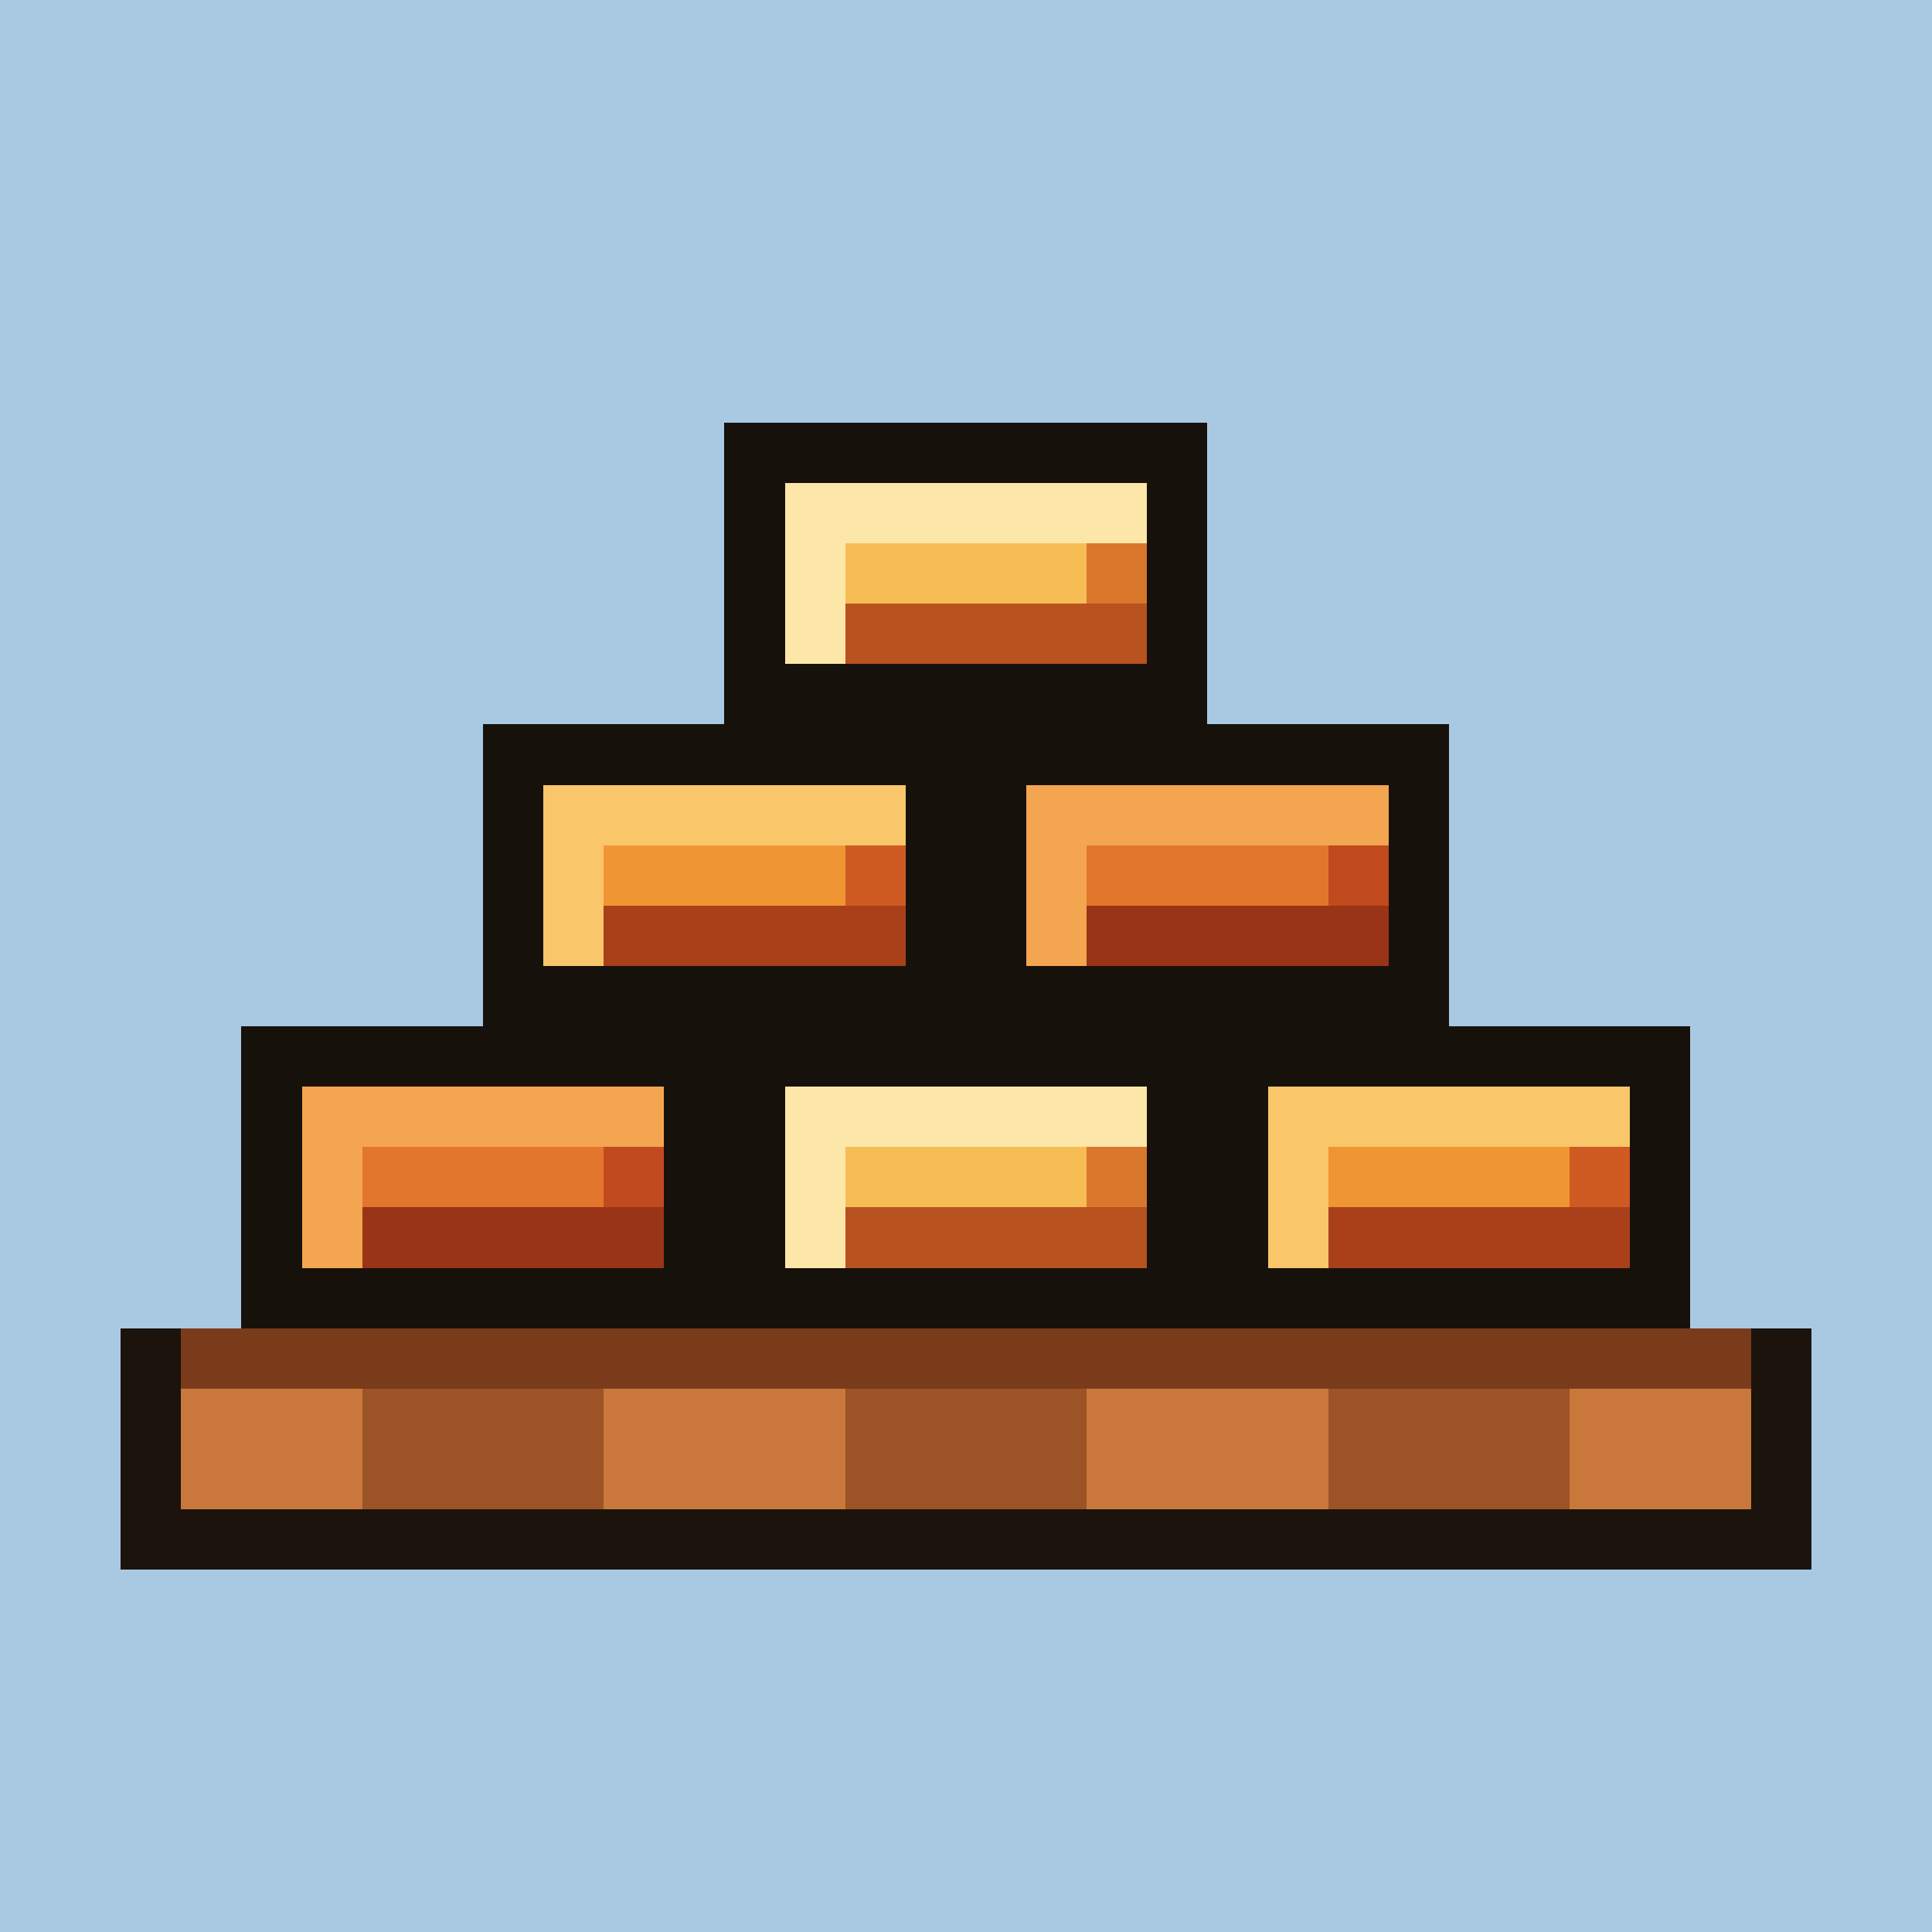
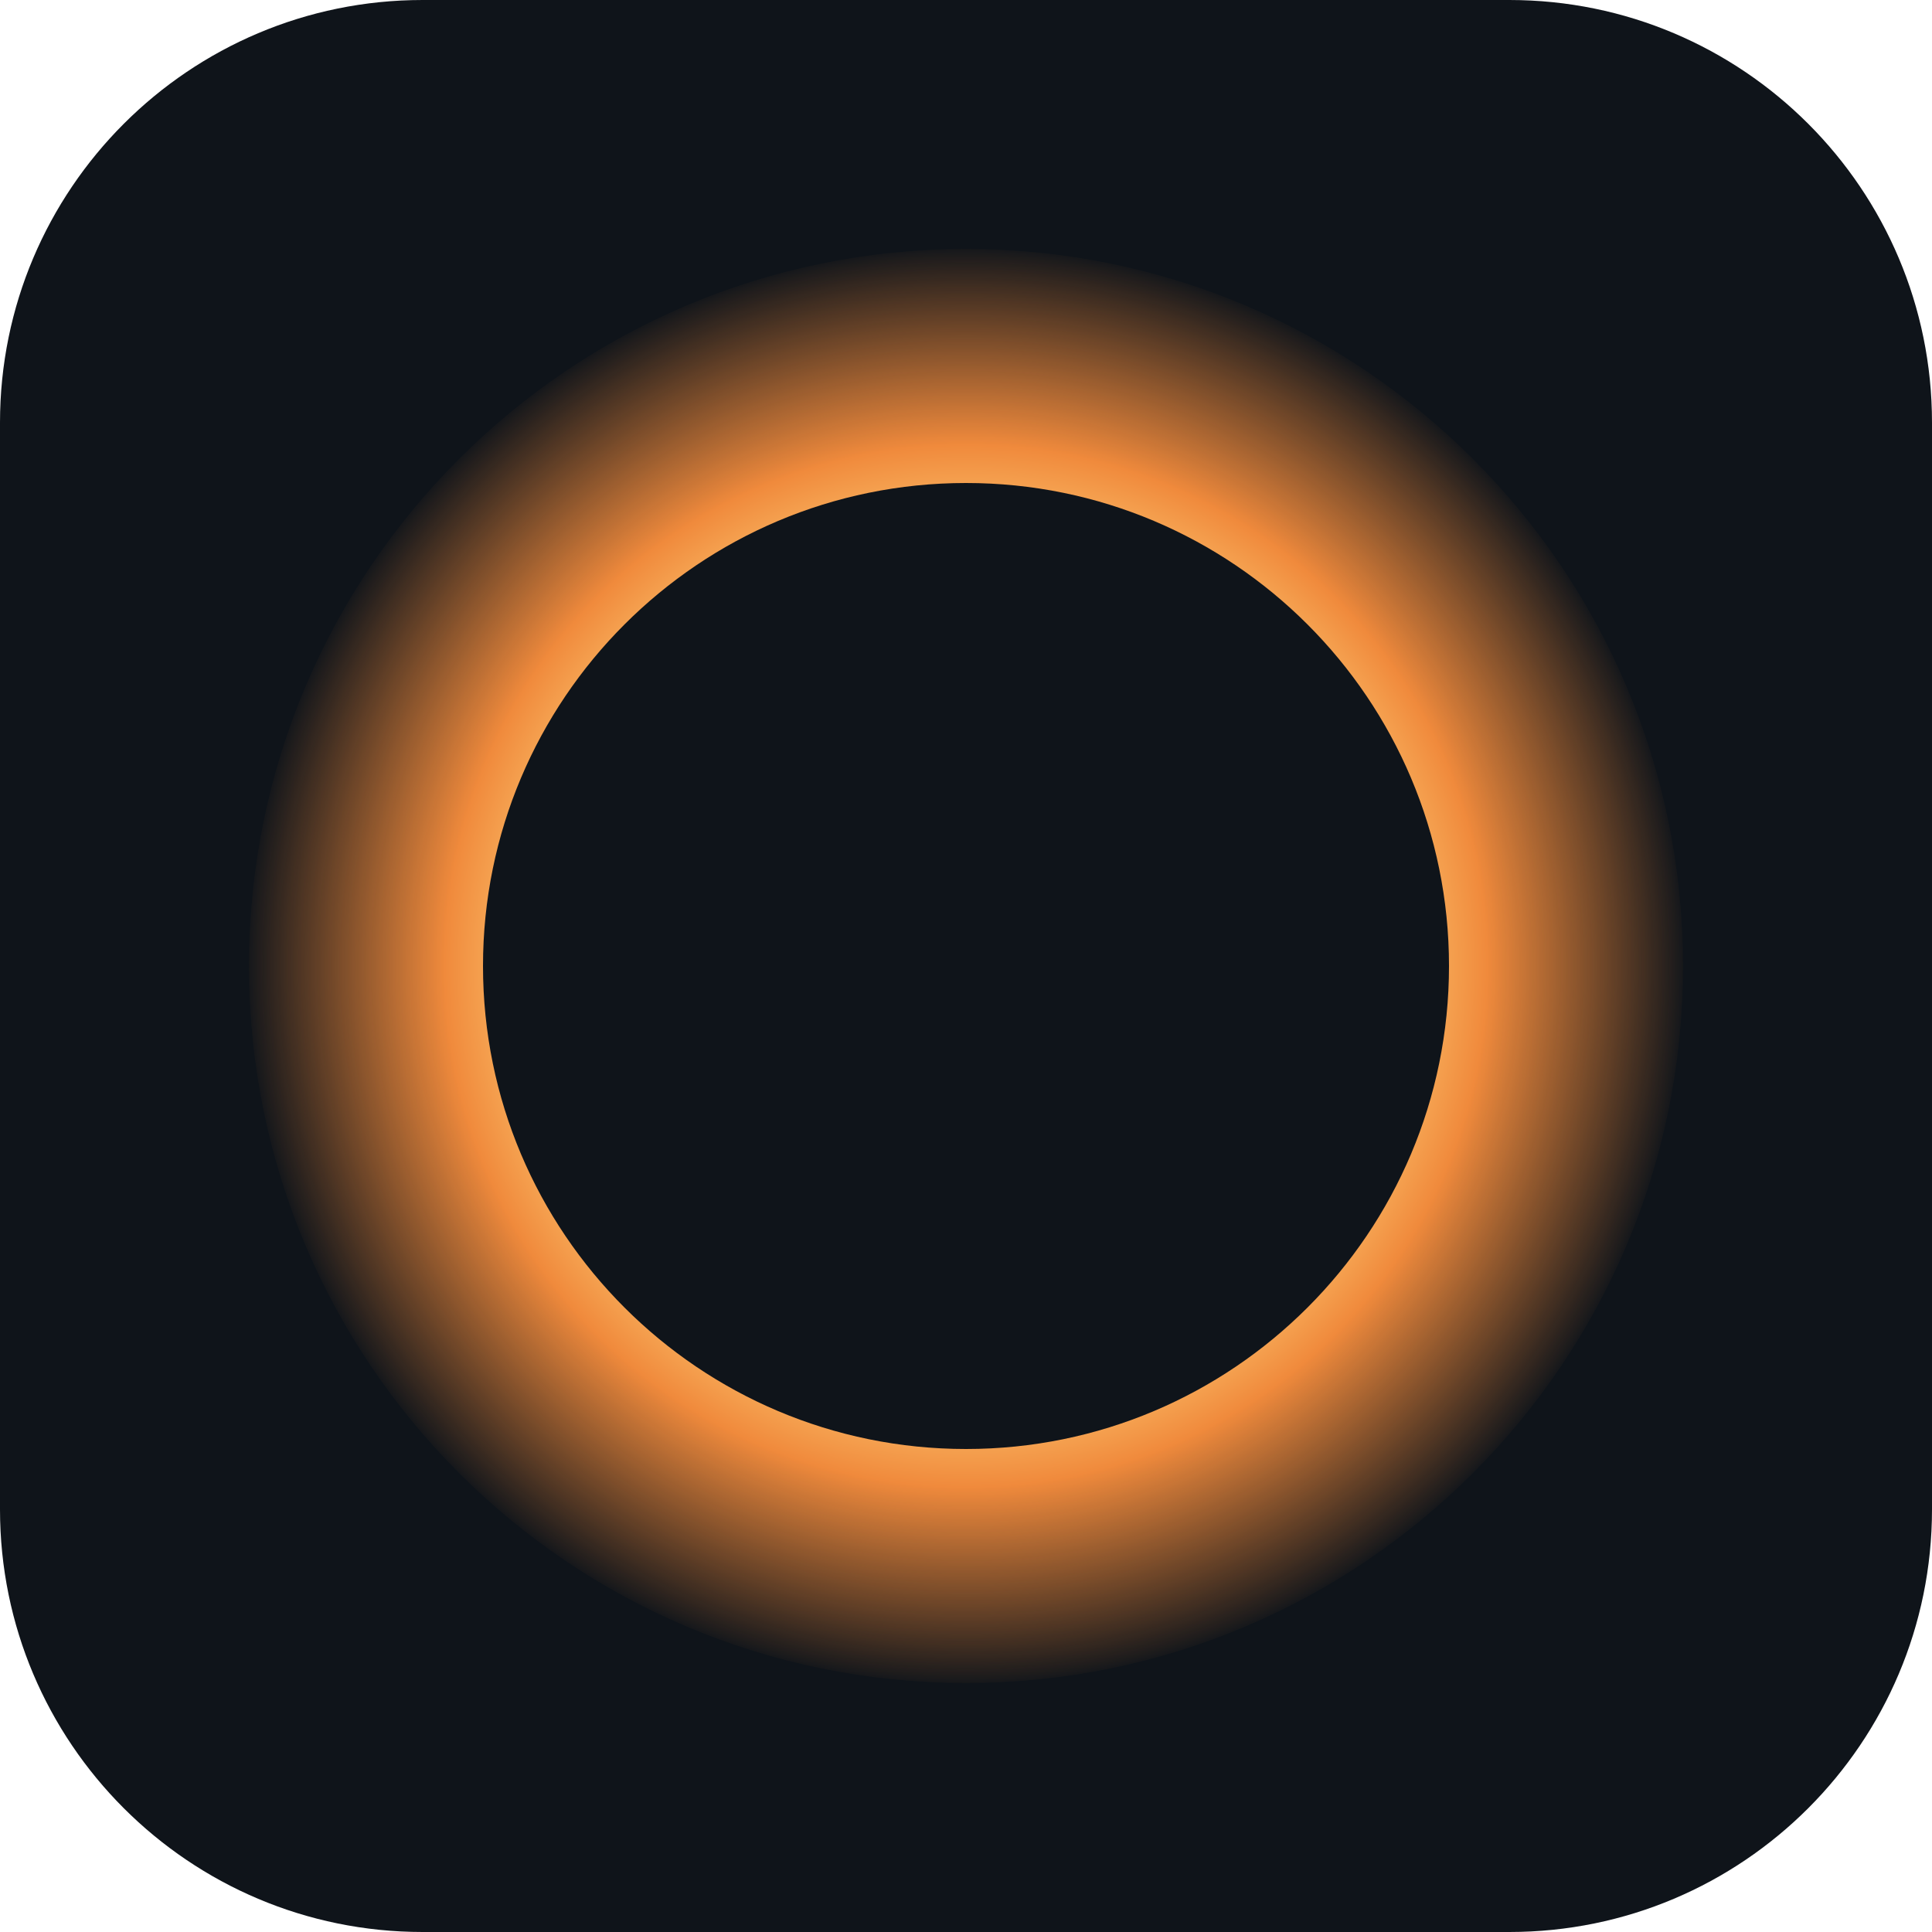
- <svg xmlns="http://www.w3.org/2000/svg" viewBox="0 0 32 32" role="img" aria-label="Deep Work with Todoist" shape-rendering="crispEdges">
-   <rect width="32" height="32" fill="#a9c9e3" />
-   <rect x="12" y="7" width="8" height="5" fill="#17110b" />
-   <rect x="13" y="8" width="6" height="3" fill="#f6bd55" />
-   <rect x="13" y="8" width="6" height="1" fill="#fde7a8" />
-   <rect x="13" y="8" width="1" height="3" fill="#fde7a8" />
-   <rect x="18" y="9" width="1" height="2" fill="#d9772c" />
-   <rect x="14" y="10" width="5" height="1" fill="#b8521f" />
-   <rect x="8" y="12" width="8" height="5" fill="#17110b" />
-   <rect x="9" y="13" width="6" height="3" fill="#ef9632" />
-   <rect x="9" y="13" width="6" height="1" fill="#f9c66a" />
-   <rect x="9" y="13" width="1" height="3" fill="#f9c66a" />
-   <rect x="14" y="14" width="1" height="2" fill="#cf5a22" />
-   <rect x="10" y="15" width="5" height="1" fill="#a9401a" />
-   <rect x="16" y="12" width="8" height="5" fill="#17110b" />
-   <rect x="17" y="13" width="6" height="3" fill="#e3762d" />
-   <rect x="17" y="13" width="6" height="1" fill="#f4a54f" />
-   <rect x="17" y="13" width="1" height="3" fill="#f4a54f" />
-   <rect x="22" y="14" width="1" height="2" fill="#c04a1d" />
-   <rect x="18" y="15" width="5" height="1" fill="#9a3416" />
-   <rect x="4" y="17" width="8" height="5" fill="#17110b" />
-   <rect x="5" y="18" width="6" height="3" fill="#e3762d" />
-   <rect x="5" y="18" width="6" height="1" fill="#f4a54f" />
-   <rect x="5" y="18" width="1" height="3" fill="#f4a54f" />
-   <rect x="10" y="19" width="1" height="2" fill="#c04a1d" />
-   <rect x="6" y="20" width="5" height="1" fill="#9a3416" />
-   <rect x="12" y="17" width="8" height="5" fill="#17110b" />
-   <rect x="13" y="18" width="6" height="3" fill="#f6bd55" />
-   <rect x="13" y="18" width="6" height="1" fill="#fde7a8" />
-   <rect x="13" y="18" width="1" height="3" fill="#fde7a8" />
-   <rect x="18" y="19" width="1" height="2" fill="#d9772c" />
-   <rect x="14" y="20" width="5" height="1" fill="#b8521f" />
-   <rect x="20" y="17" width="8" height="5" fill="#17110b" />
-   <rect x="21" y="18" width="6" height="3" fill="#ef9632" />
-   <rect x="21" y="18" width="6" height="1" fill="#f9c66a" />
-   <rect x="21" y="18" width="1" height="3" fill="#f9c66a" />
-   <rect x="26" y="19" width="1" height="2" fill="#cf5a22" />
-   <rect x="22" y="20" width="5" height="1" fill="#a9401a" />
-   <rect x="2" y="22" width="28" height="4" fill="#1b130c" />
-   <rect x="3" y="23" width="26" height="2" fill="#c9773a" />
-   <rect x="6" y="23" width="4" height="2" fill="#9c5426" />
-   <rect x="14" y="23" width="4" height="2" fill="#9c5426" />
-   <rect x="22" y="23" width="4" height="2" fill="#9c5426" />
-   <rect x="3" y="22" width="26" height="1" fill="#7a3b1a" />
+ <svg xmlns="http://www.w3.org/2000/svg" viewBox="0 0 512 512" role="img" aria-label="Deep Work with Todoist">
+   <defs>
+     <radialGradient id="corona" cx="50%" cy="50%" r="50%">
+       <stop offset="55%" stop-color="#ffd27a" />
+       <stop offset="72%" stop-color="#f08a3c" />
+       <stop offset="100%" stop-color="#f08a3c" stop-opacity="0" />
+     </radialGradient>
+   </defs>
+   <rect width="512" height="512" rx="112" fill="#0f141a" />
+   <circle cx="256" cy="256" r="190" fill="url(#corona)" />
+   <circle cx="256" cy="256" r="128" fill="#0f141a" />
</svg>
